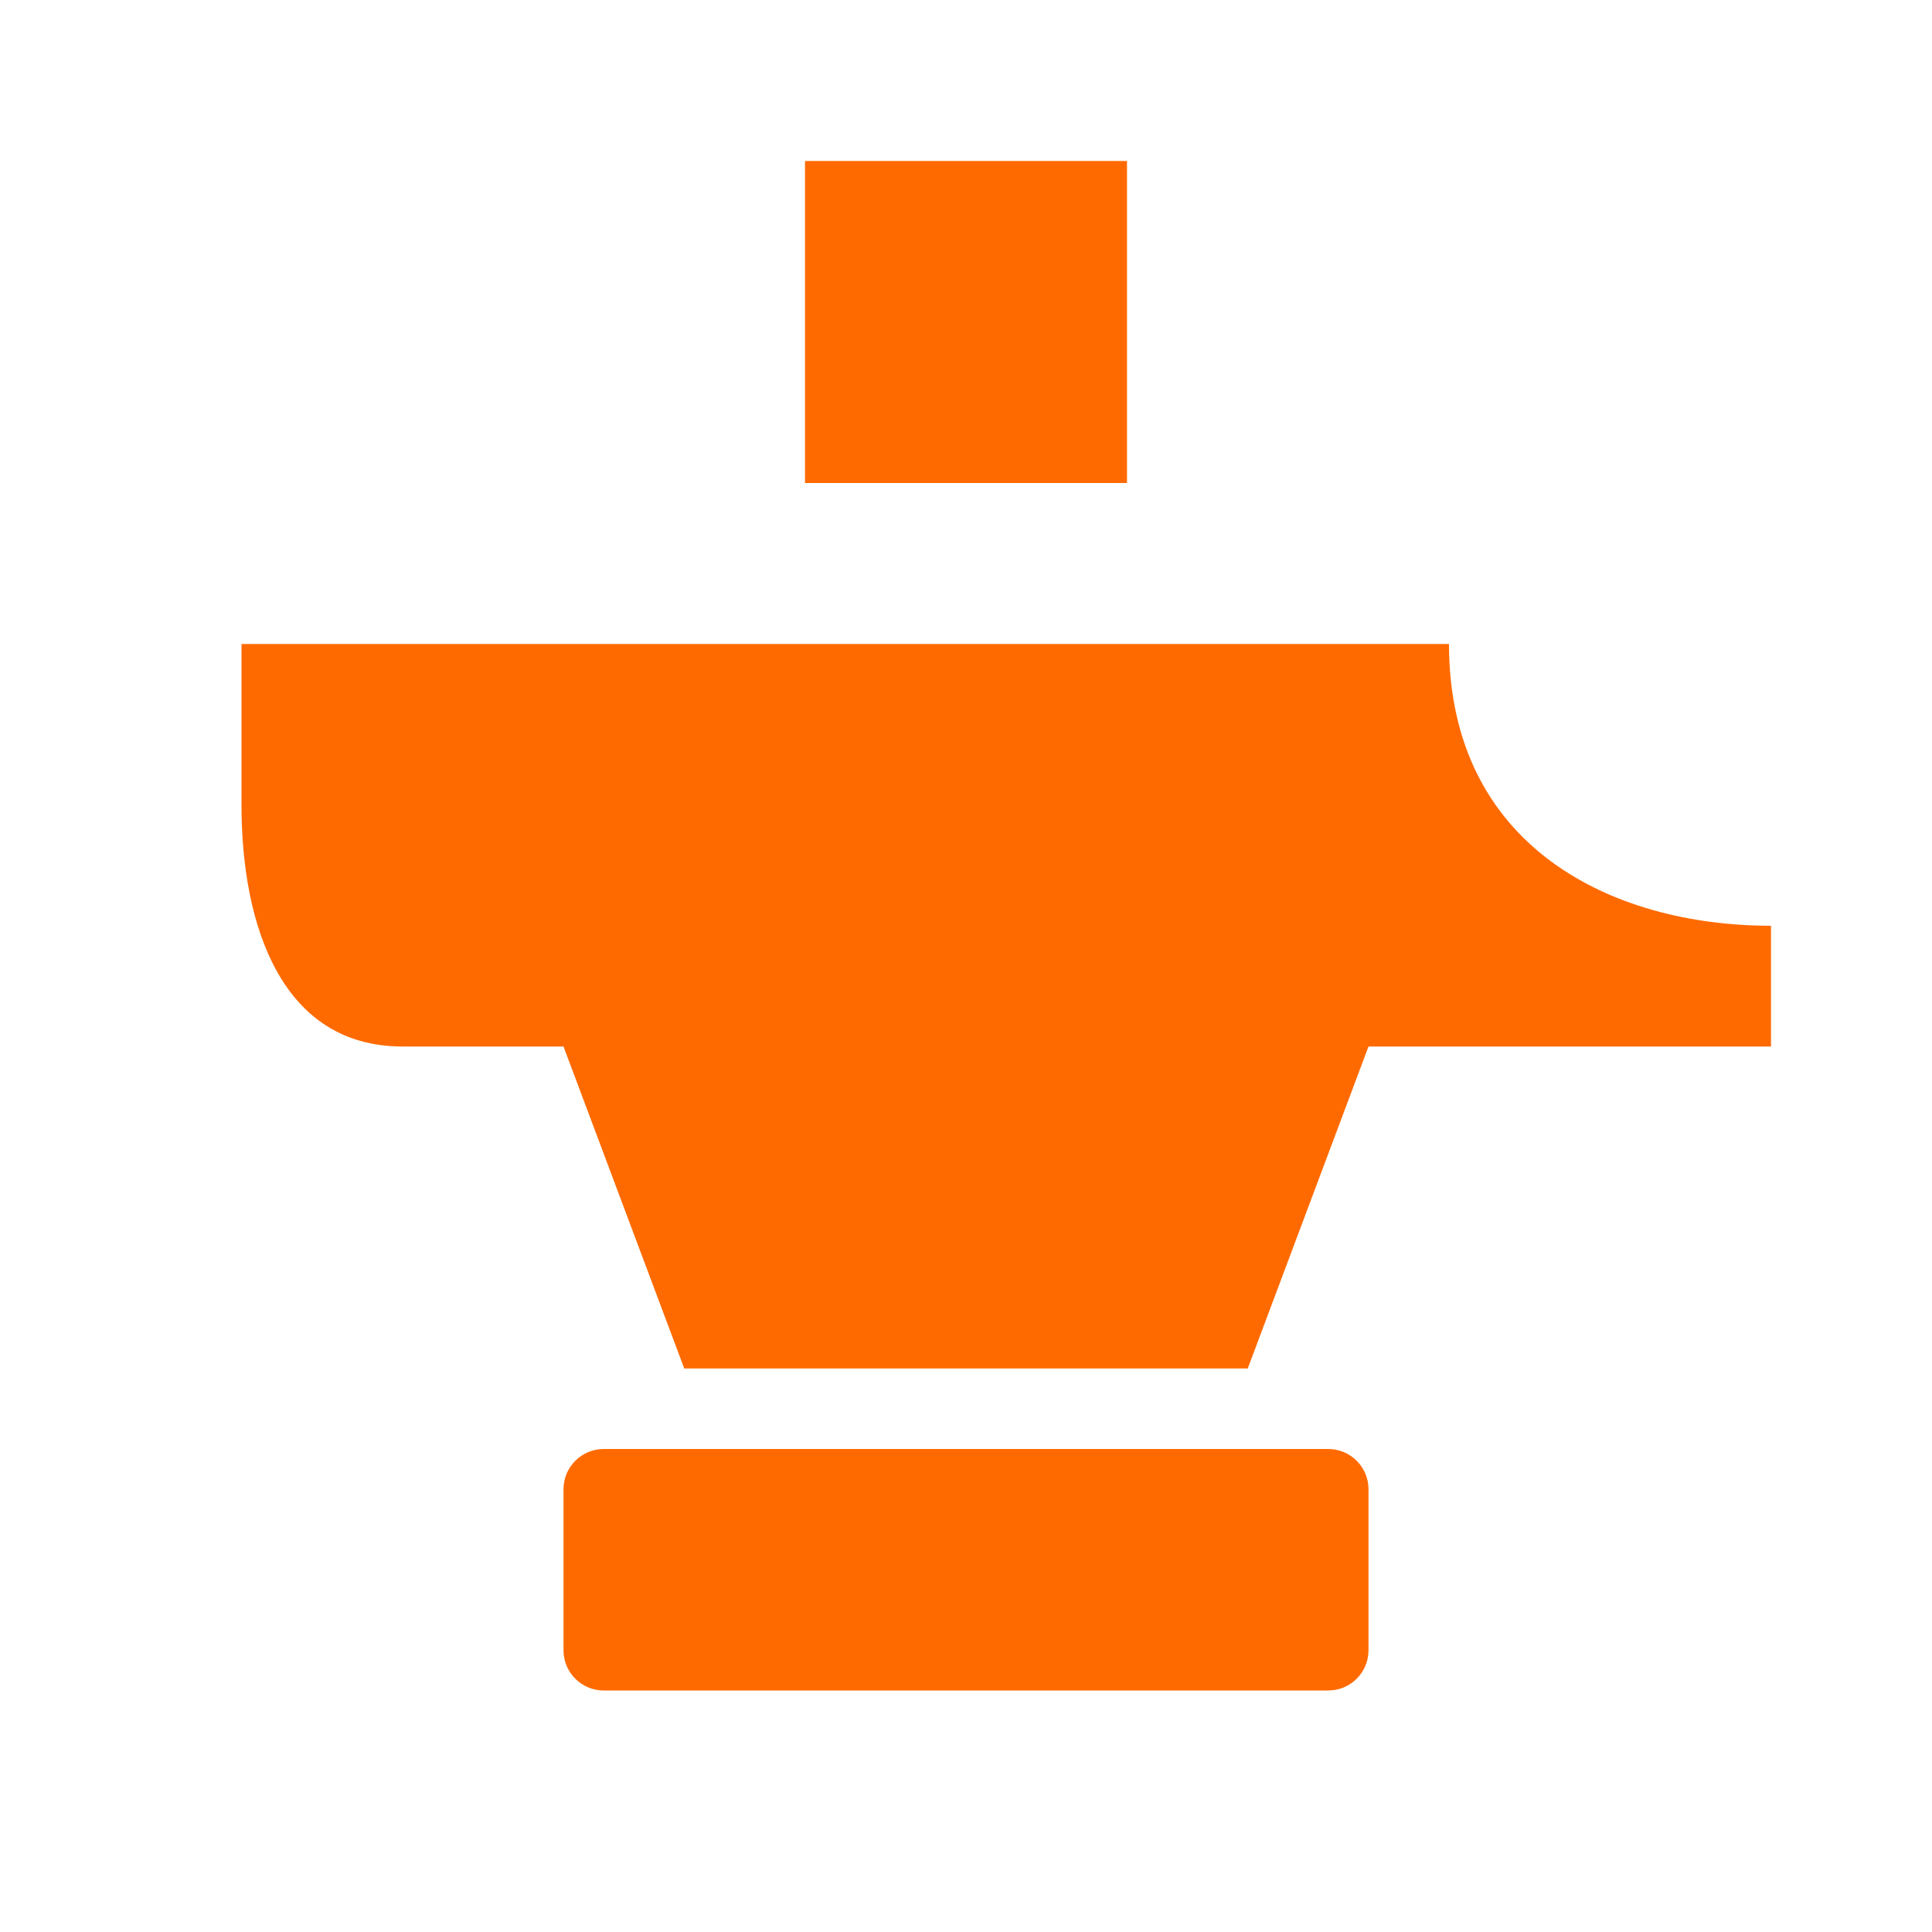
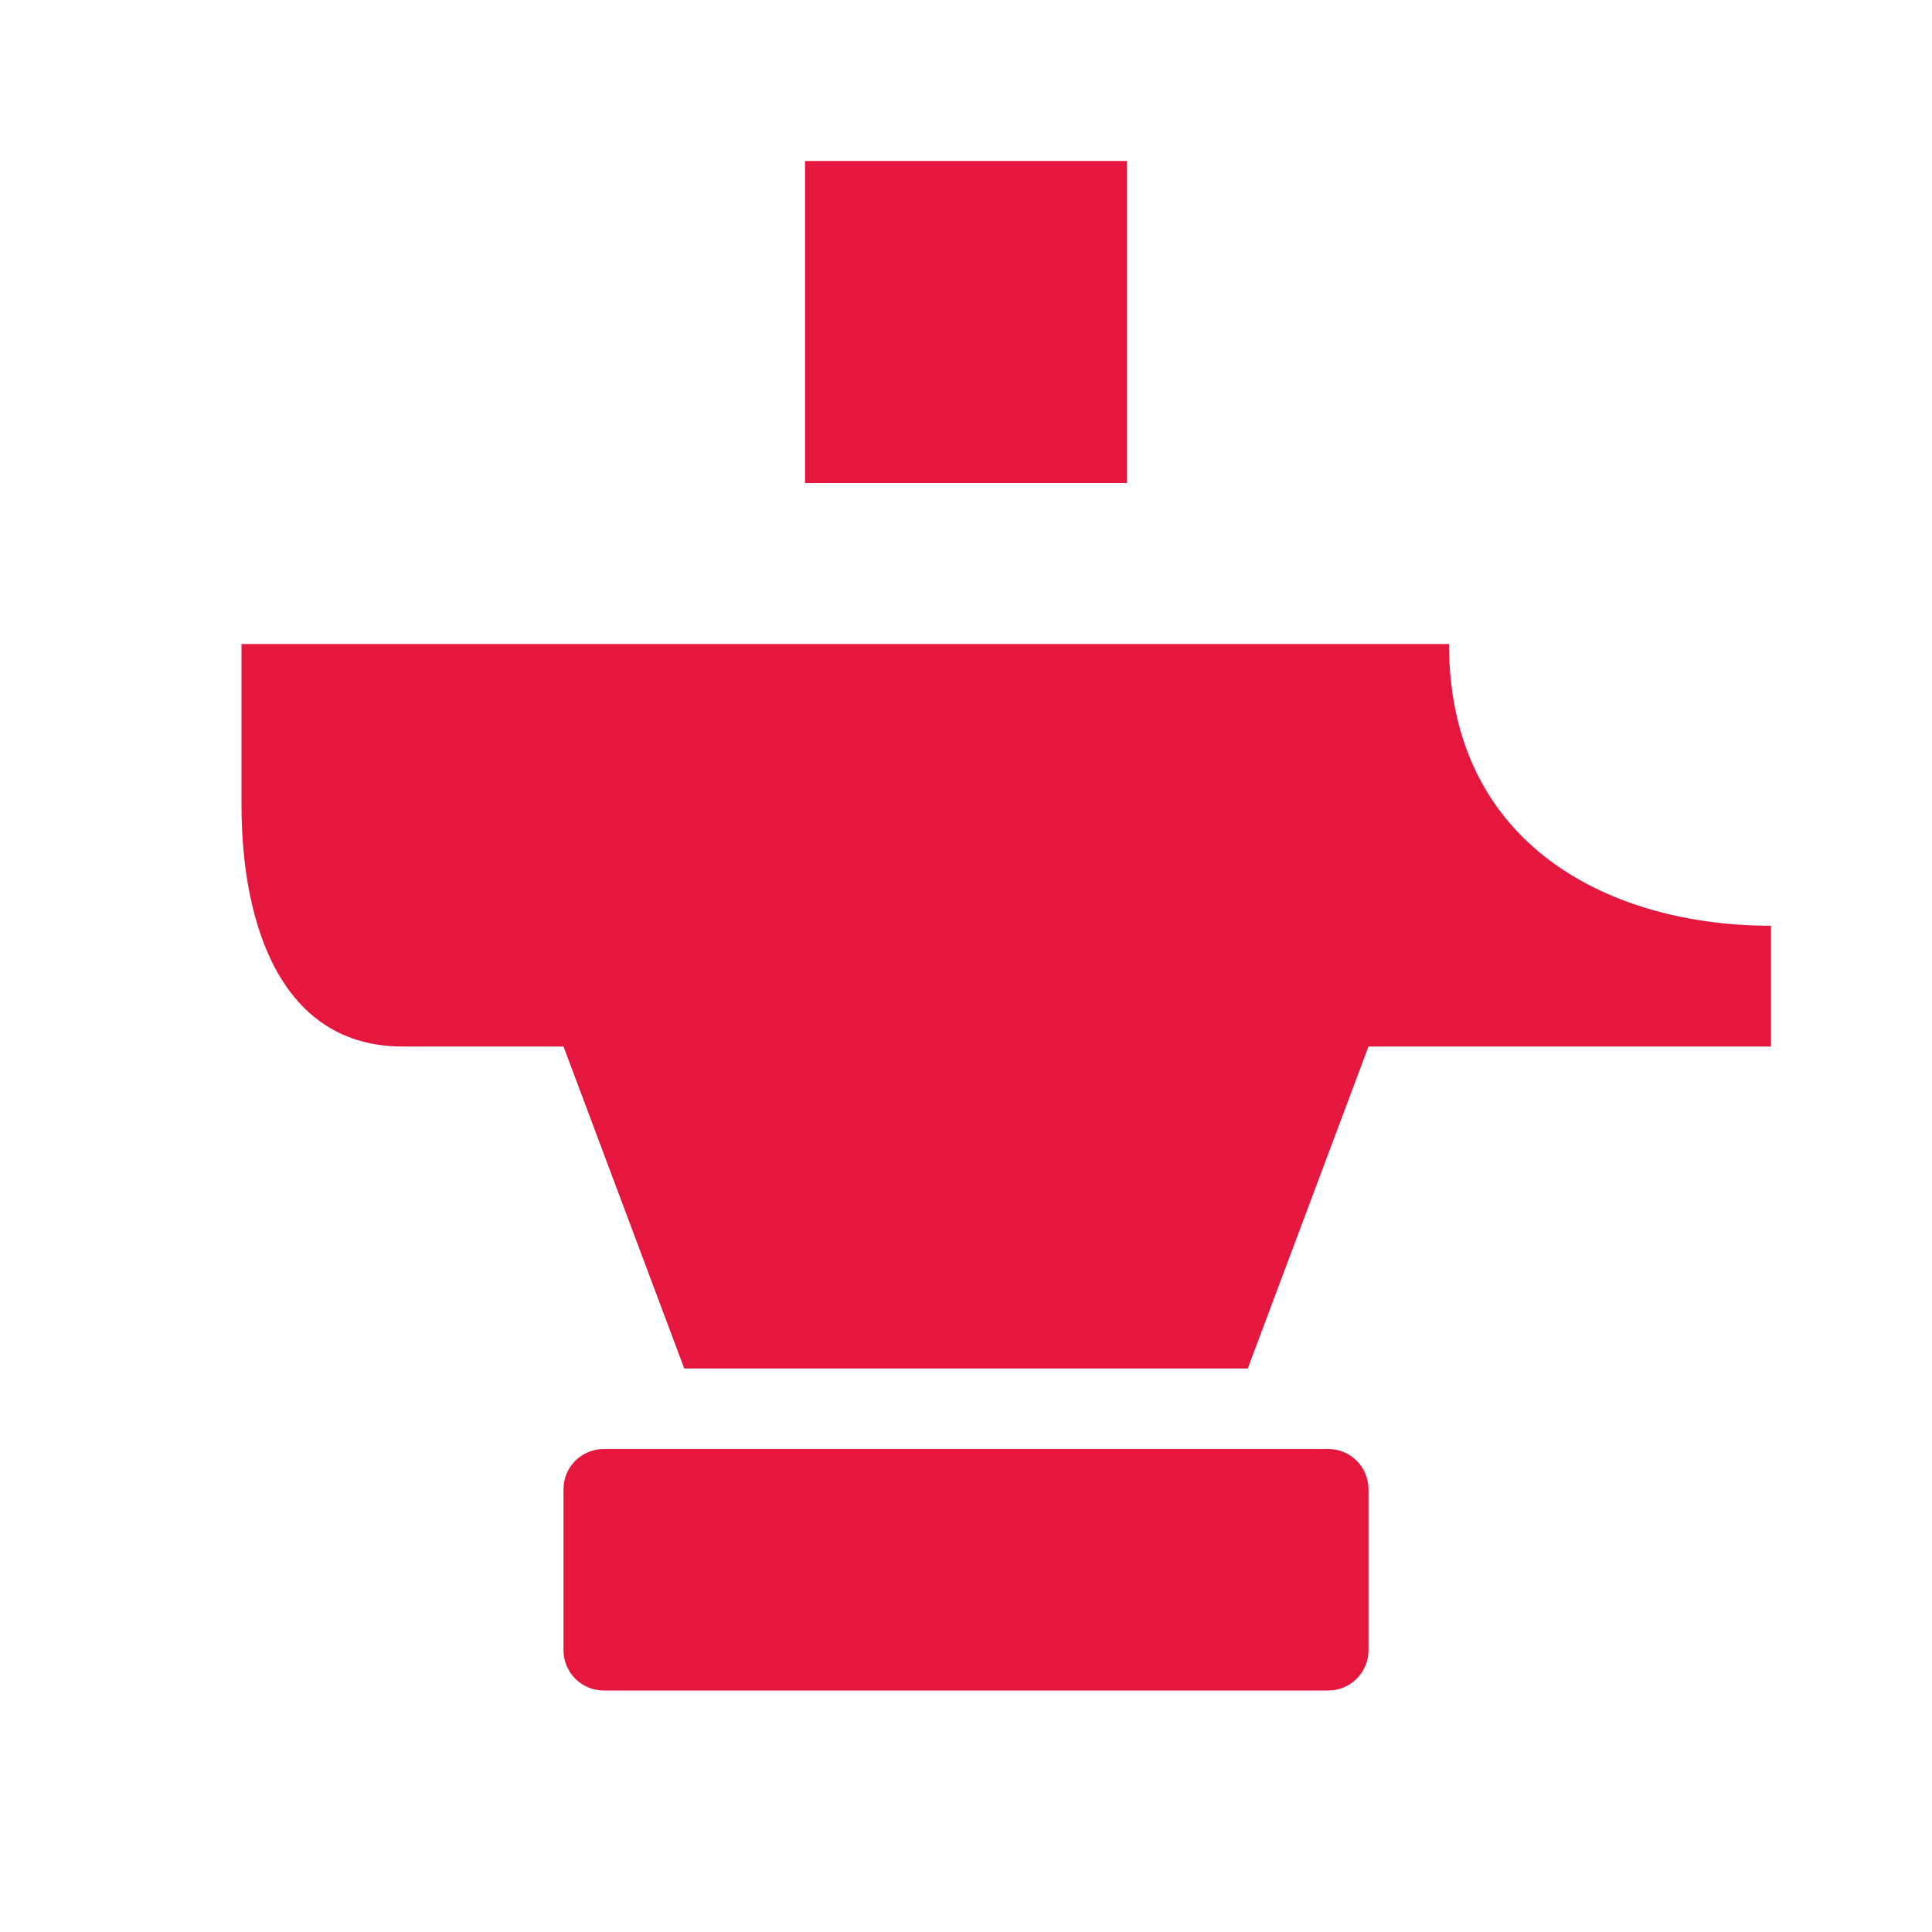
<svg xmlns="http://www.w3.org/2000/svg" viewBox="0 0 48 48" width="48" height="48">
-   <rect x="20" y="4" width="8" height="8" fill="#ff6a00" />
-   <path d="M6 16h30c0 5 4 7 8 7v3H34l-3 8H17l-3-8H10c-3 0-4-3-4-6z" fill="#ff6a00" />
-   <rect x="14" y="36" width="20" height="6" rx="1" fill="#ff6a00" />
+   <rect x="20" y="4" width="8" height="8" fill="#e5173f" />
+   <path d="M6 16h30c0 5 4 7 8 7v3H34l-3 8H17l-3-8H10c-3 0-4-3-4-6z" fill="#e5173f" />
+   <rect x="14" y="36" width="20" height="6" rx="1" fill="#e5173f" />
</svg>
